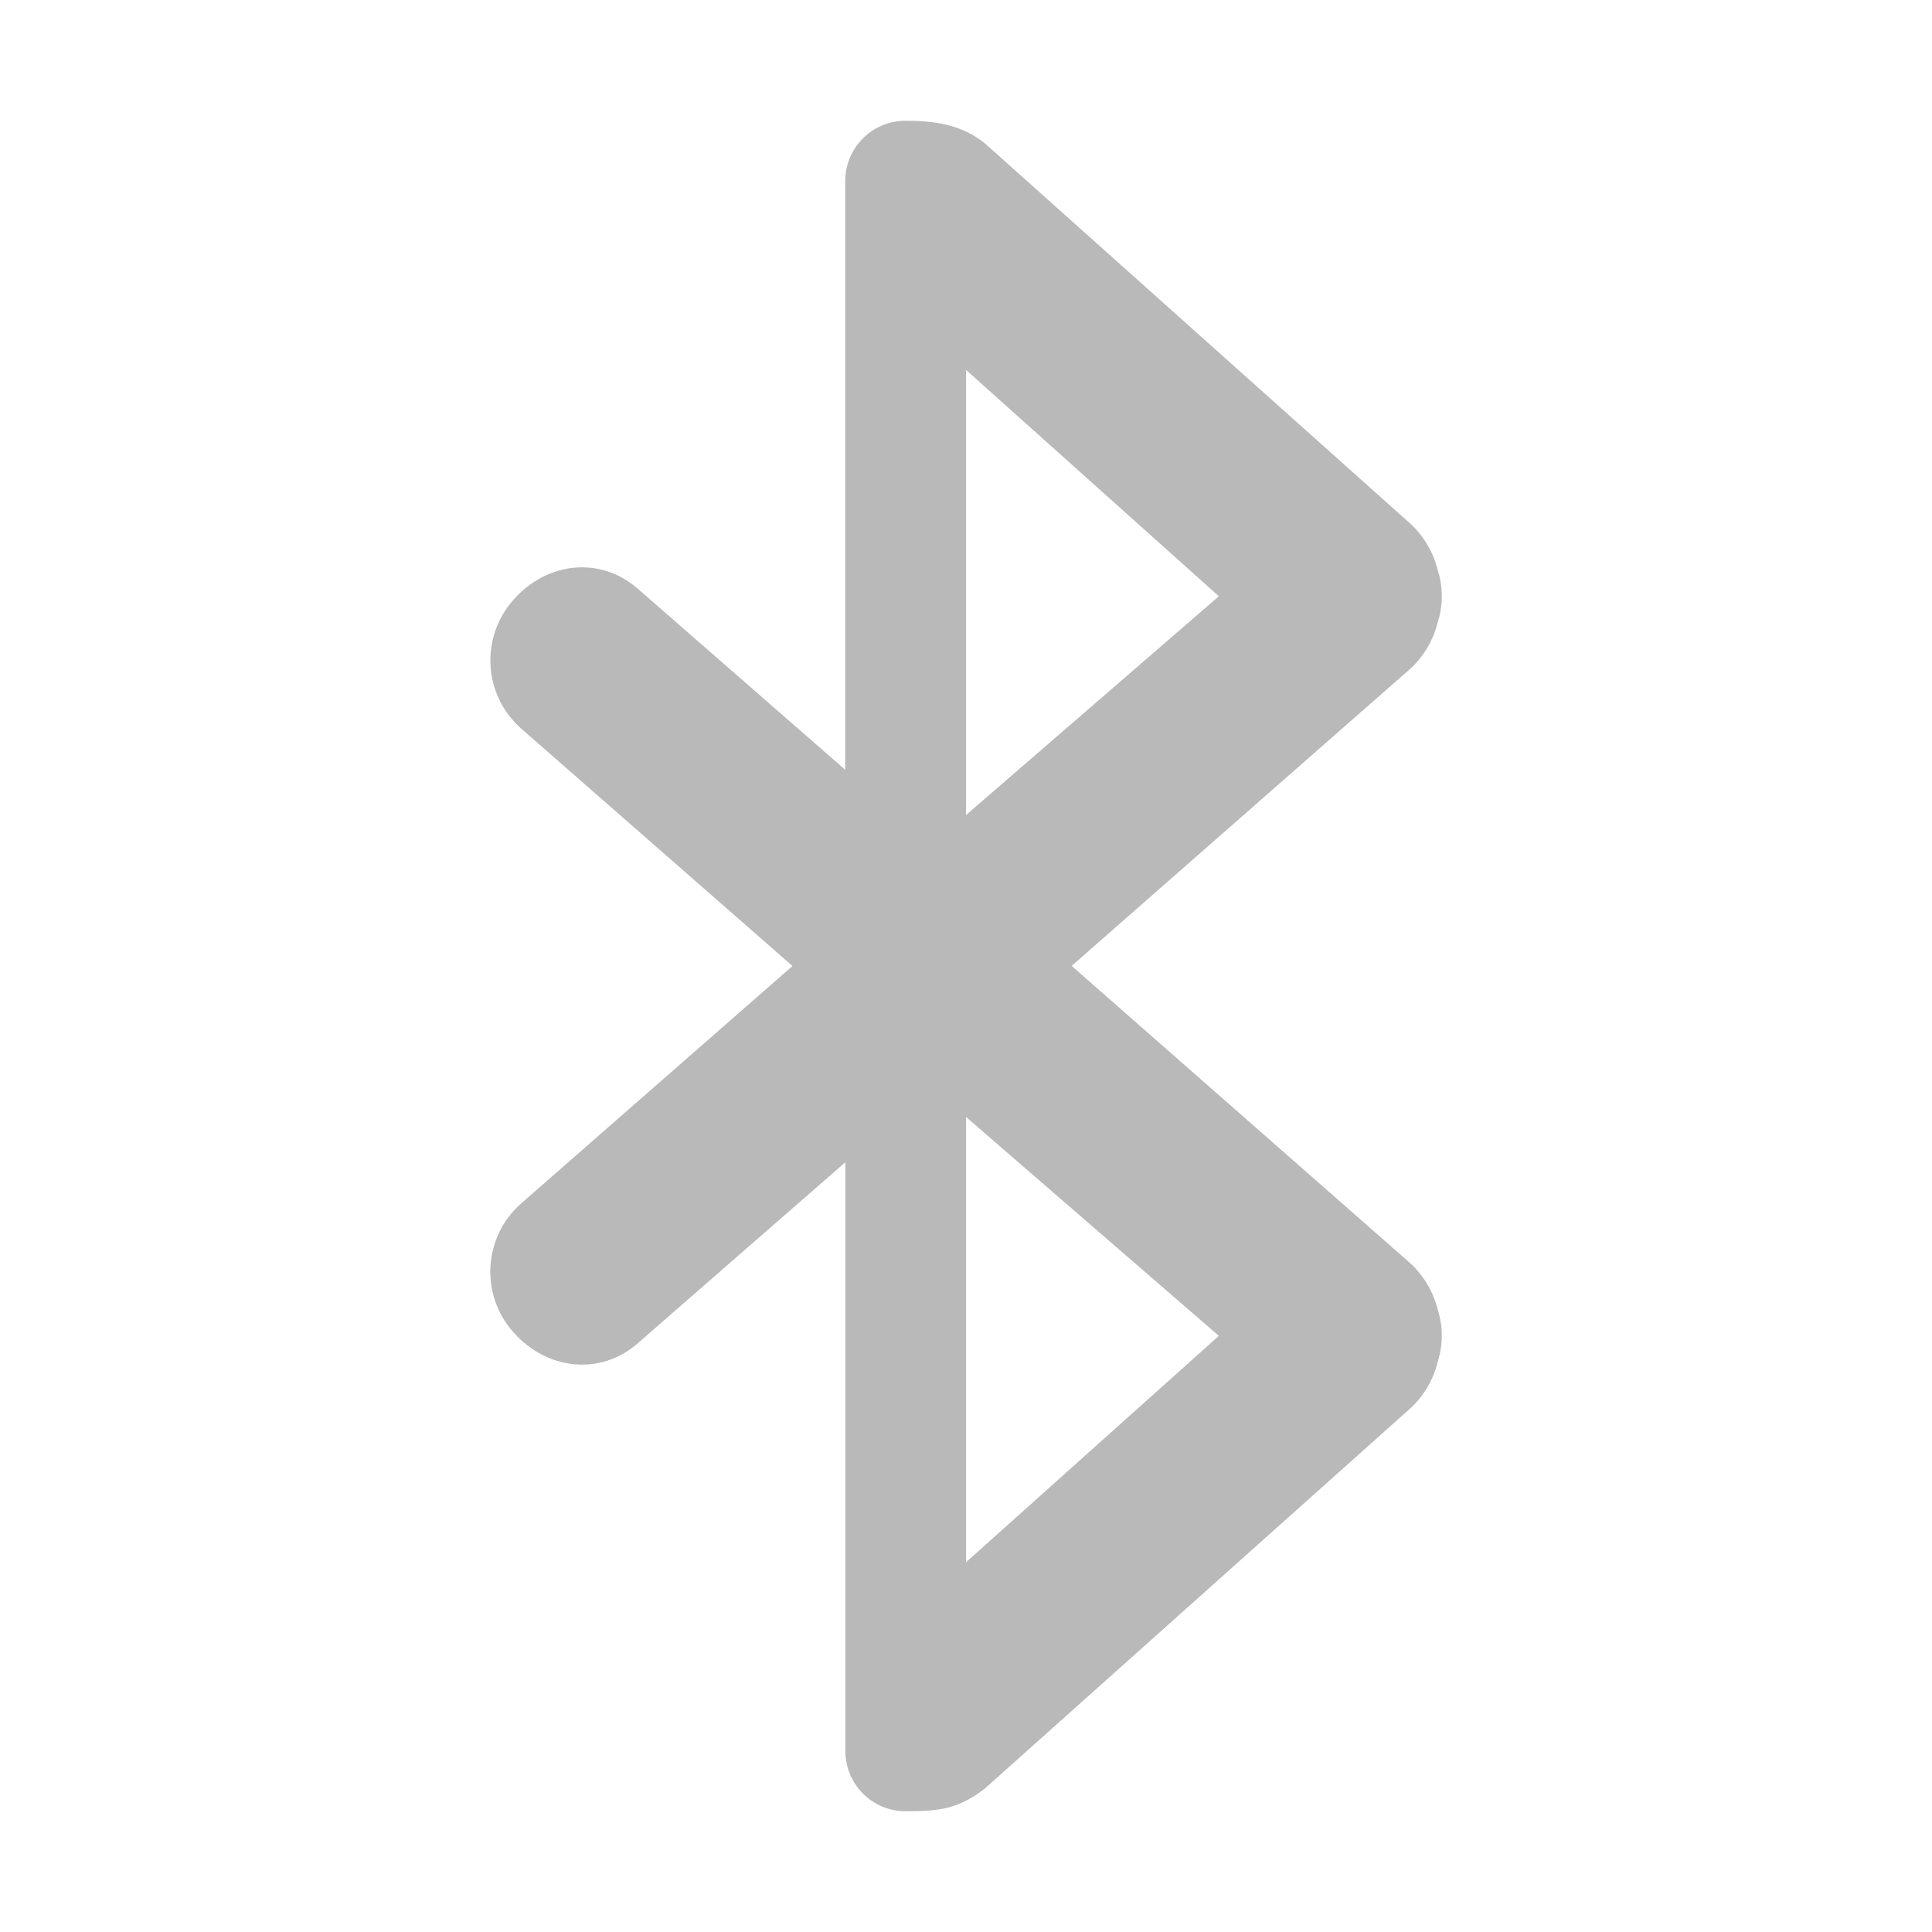
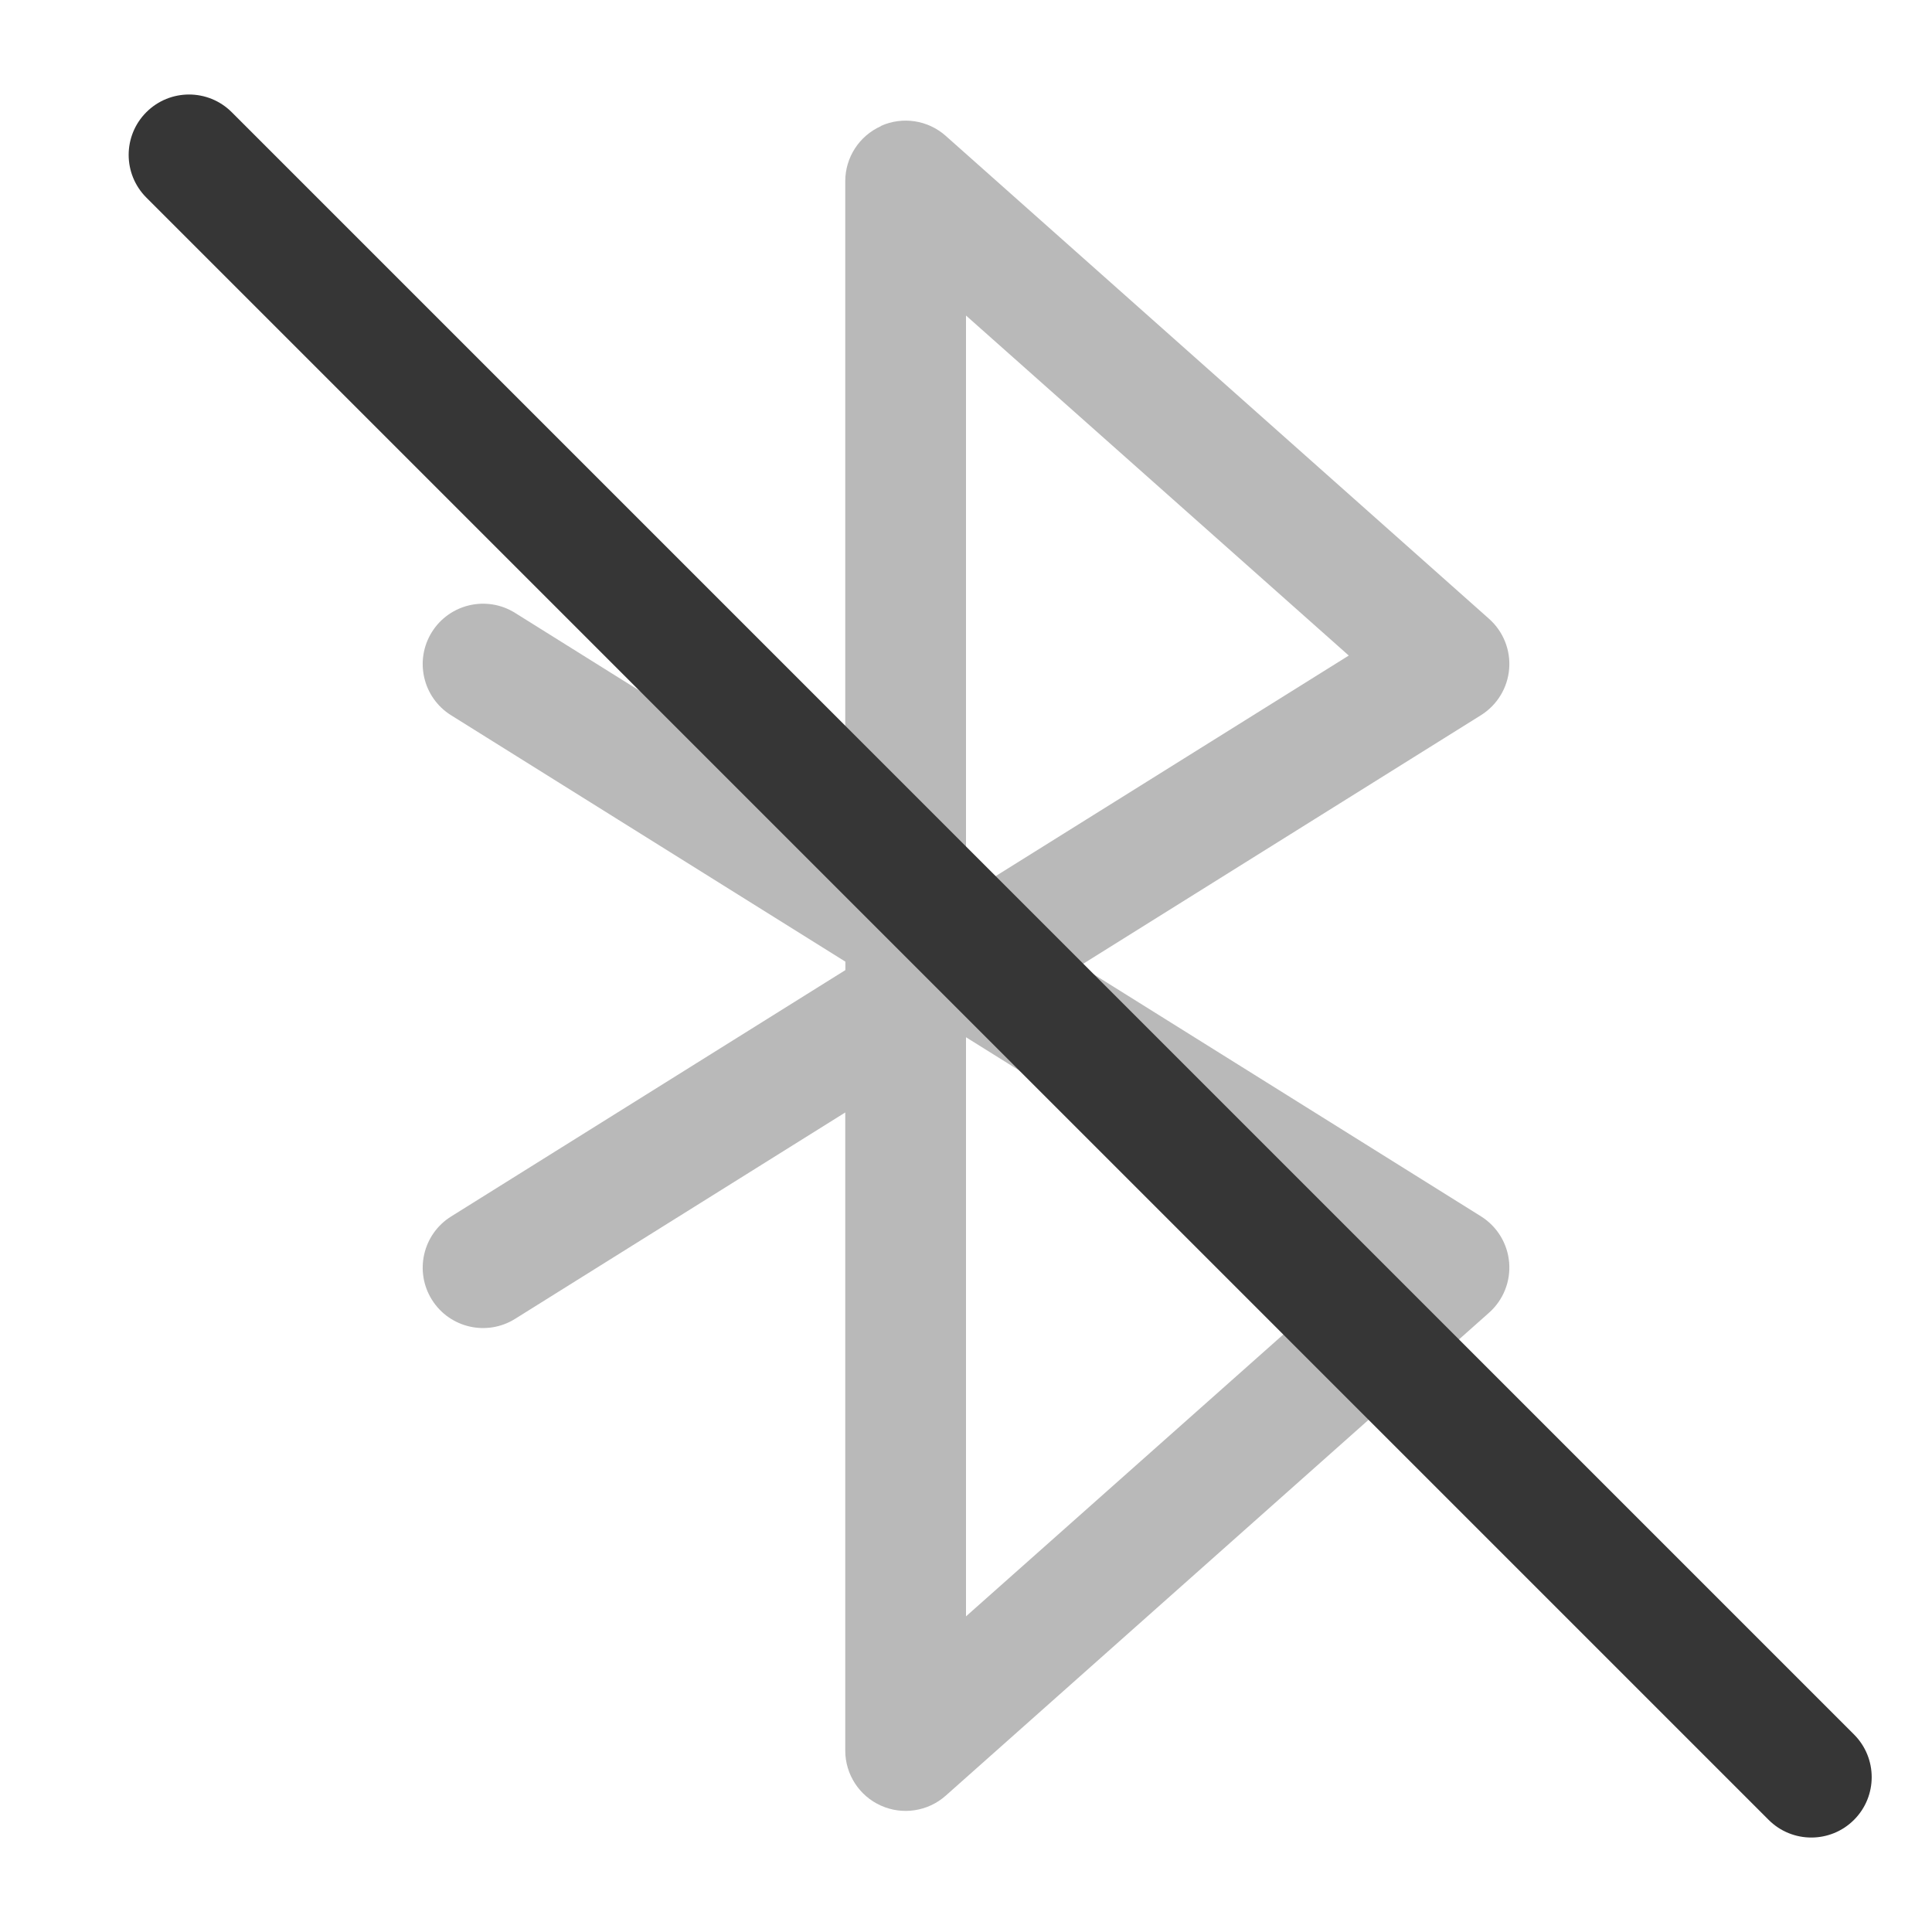
<svg xmlns="http://www.w3.org/2000/svg" width="16" height="16" version="1.1">
-   <path d="m7.5 1c-0.277 0-0.5 0.223-0.5 0.5v4.875l-1.719-1.5c-0.312-0.273-0.757-0.22-1.03 0.094a0.753 0.753 0 0 0 0.062 1.062l2.25 1.969-2.25 1.969a0.753 0.753 0 0 0-0.063 1.062c0.274 0.313 0.719 0.367 1.031 0.094l1.72-1.5v4.875c0 0.277 0.222 0.5 0.5 0.5 0.282 0 0.437-0.02 0.655-0.188l3.532-3.156a0.78 0.78 0 0 0 0.218-0.375 0.745 0.745 0 0 0 0.032-0.281 0.723 0.723 0 0 0-0.032-0.156 0.78 0.78 0 0 0-0.218-0.375l-2.813-2.47 2.813-2.468a0.78 0.78 0 0 0 0.218-0.375 0.712 0.712 0 0 0 0-0.437 0.78 0.78 0 0 0-0.218-0.375l-3.532-3.157c-0.199-0.16-0.427-0.187-0.656-0.187zm0.5 2.063 2.094 1.875-2.094 1.812zm0 6.187 2.094 1.813-2.094 1.875z" color="#bebebe" fill="#363636" opacity=".35" overflow="visible" />
+   <path d="m7.295 1.045a0.5 0.5 0 0 0-0.295 0.455v5.285l-2.734-1.709a0.5 0.5 0 0 0-0.689 0.158 0.5 0.5 0 0 0 0.158 0.689l3.266 2.041v0.07l-3.266 2.041a0.5 0.5 0 0 0-0.158 0.689 0.5 0.5 0 0 0 0.689 0.158l2.734-1.709v5.285a0.5 0.5 0 0 0 0.832 0.373l4.5-4a0.5 0.5 0 0 0-0.066-0.797l-3.322-2.076 3.322-2.076a0.5 0.5 0 0 0 0.066-0.797l-4.5-4a0.5 0.5 0 0 0-0.537-0.082zm0.705 1.568 3.17 2.816-3.17 1.98zm0 5.977 3.17 1.98-3.17 2.816z" fill="#363636" opacity=".35" />
+   <rect transform="rotate(45)" x="1.514" y="-.7" width="20" height="1" rx=".5" ry=".5" fill="#363636" stroke-linecap="round" stroke-linejoin="round" stroke-width=".483" style="paint-order:markers stroke fill" />
</svg>
